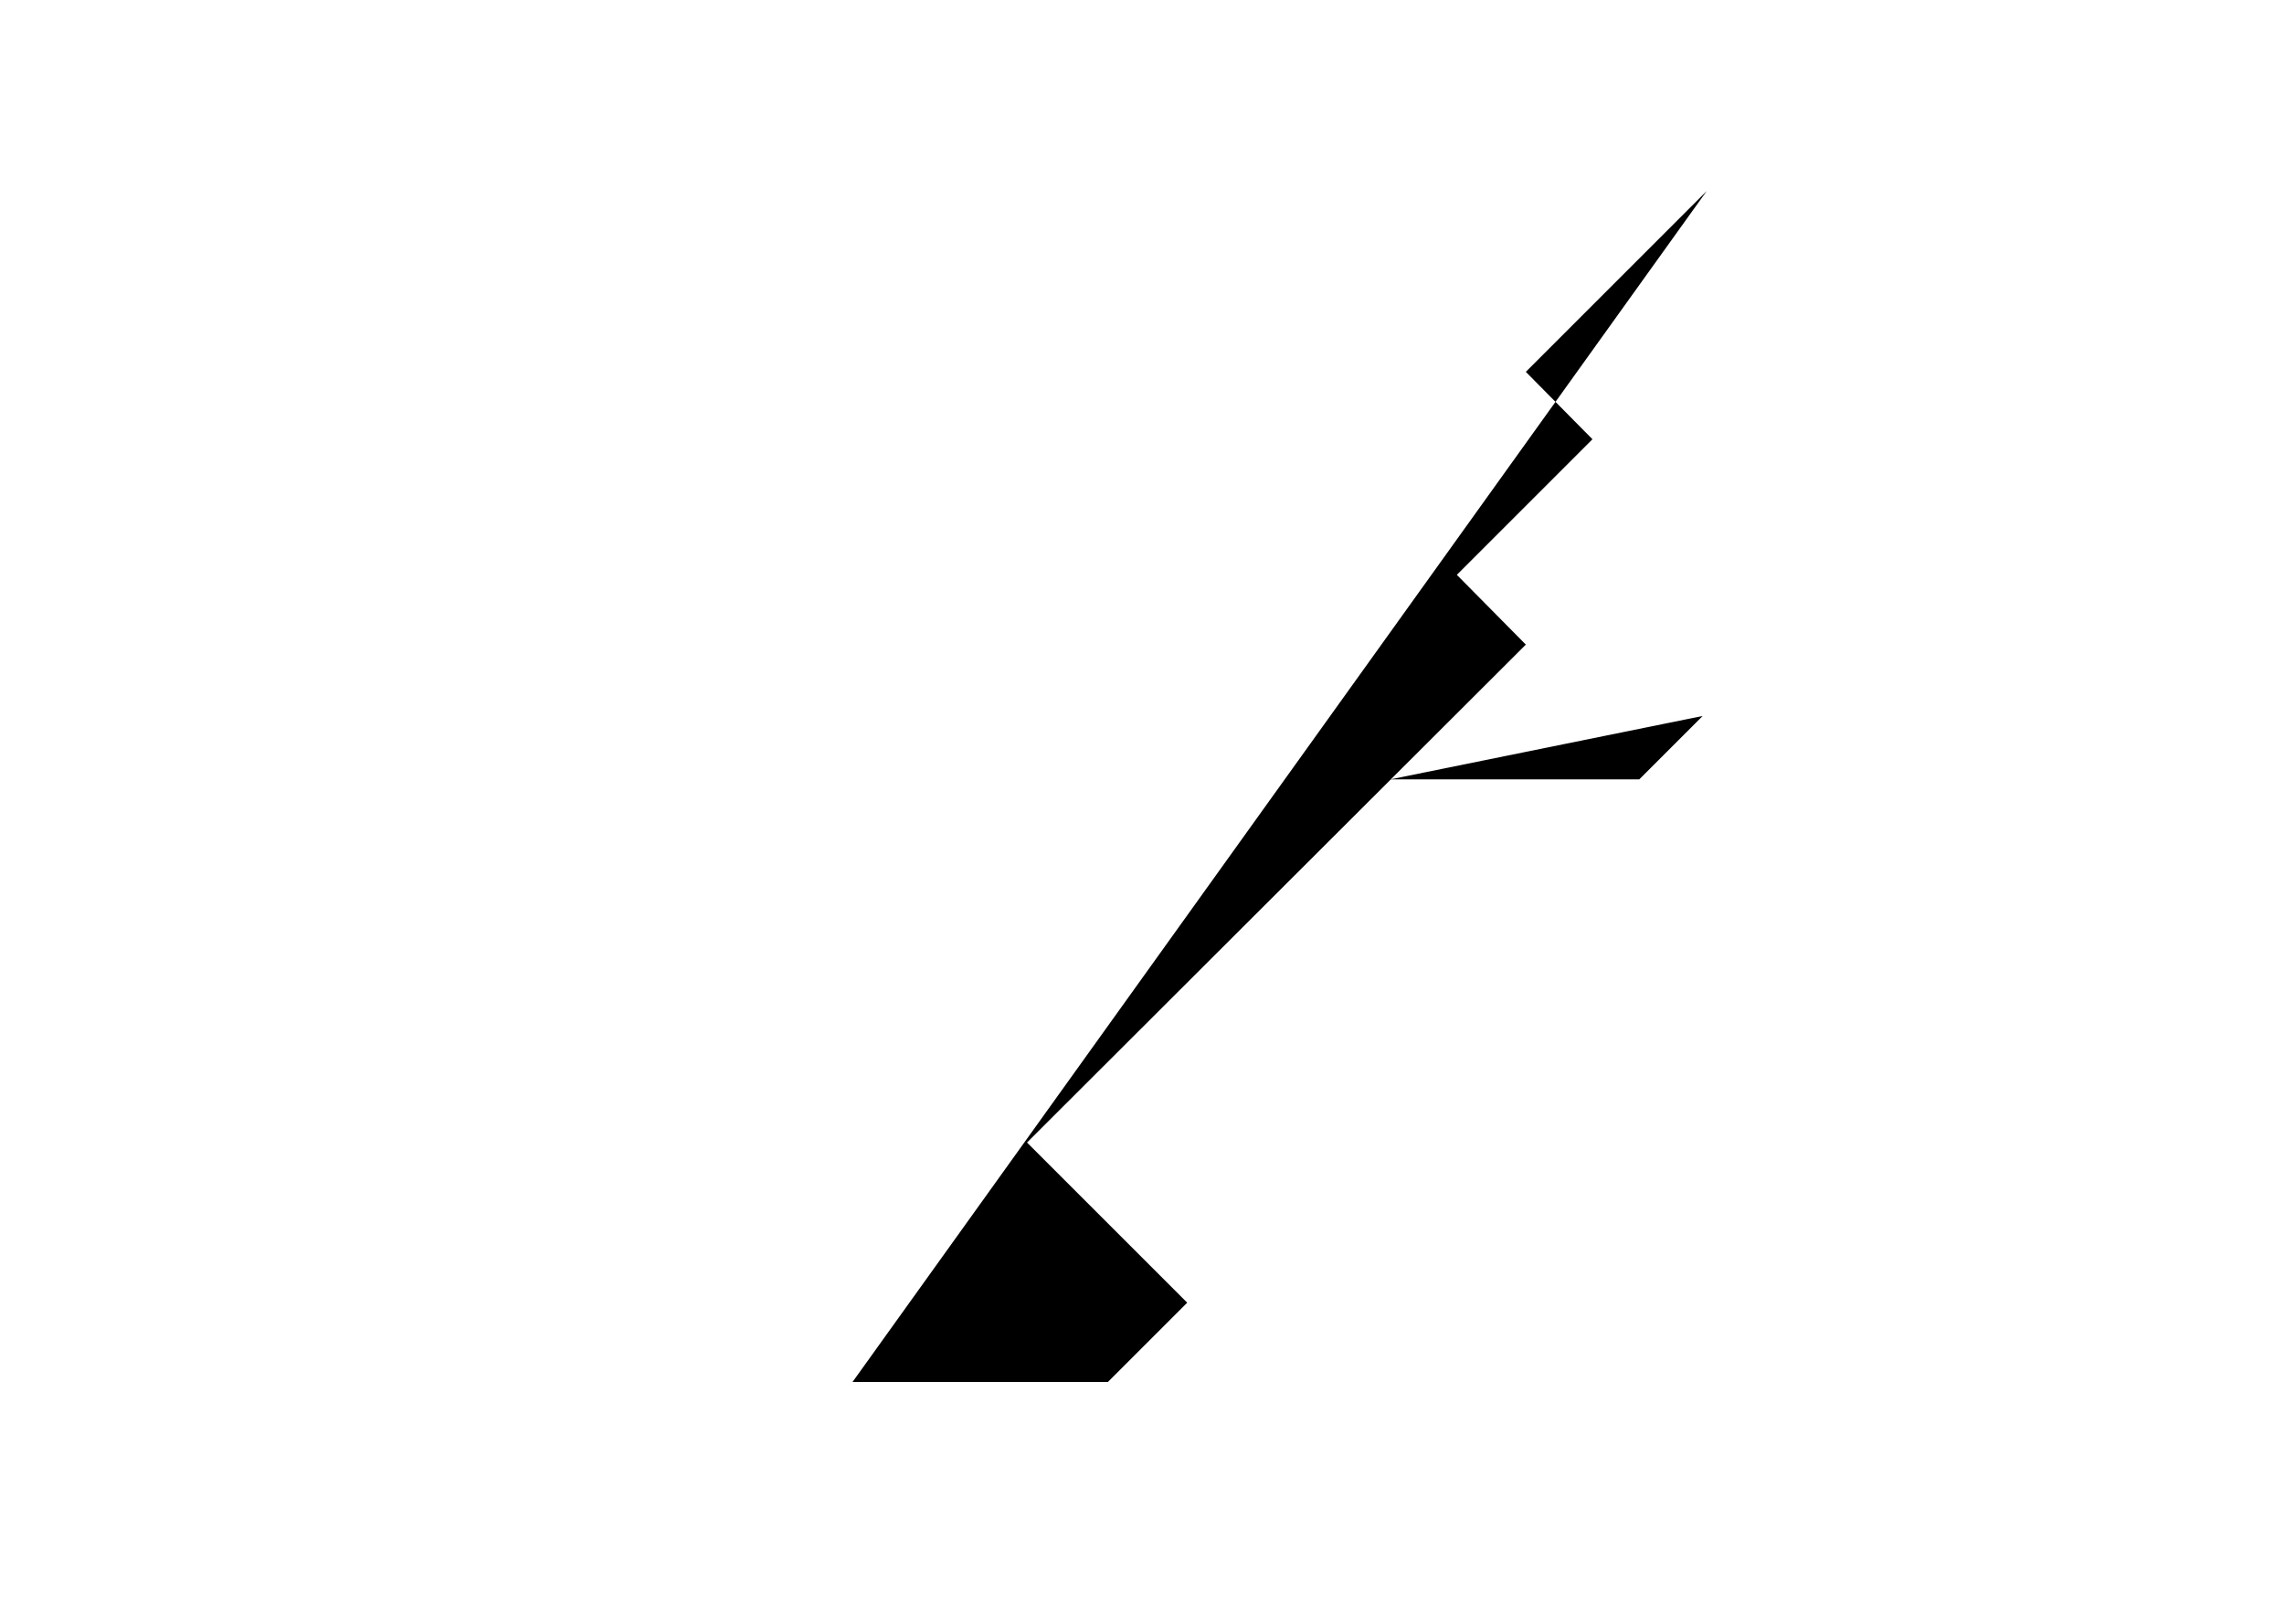
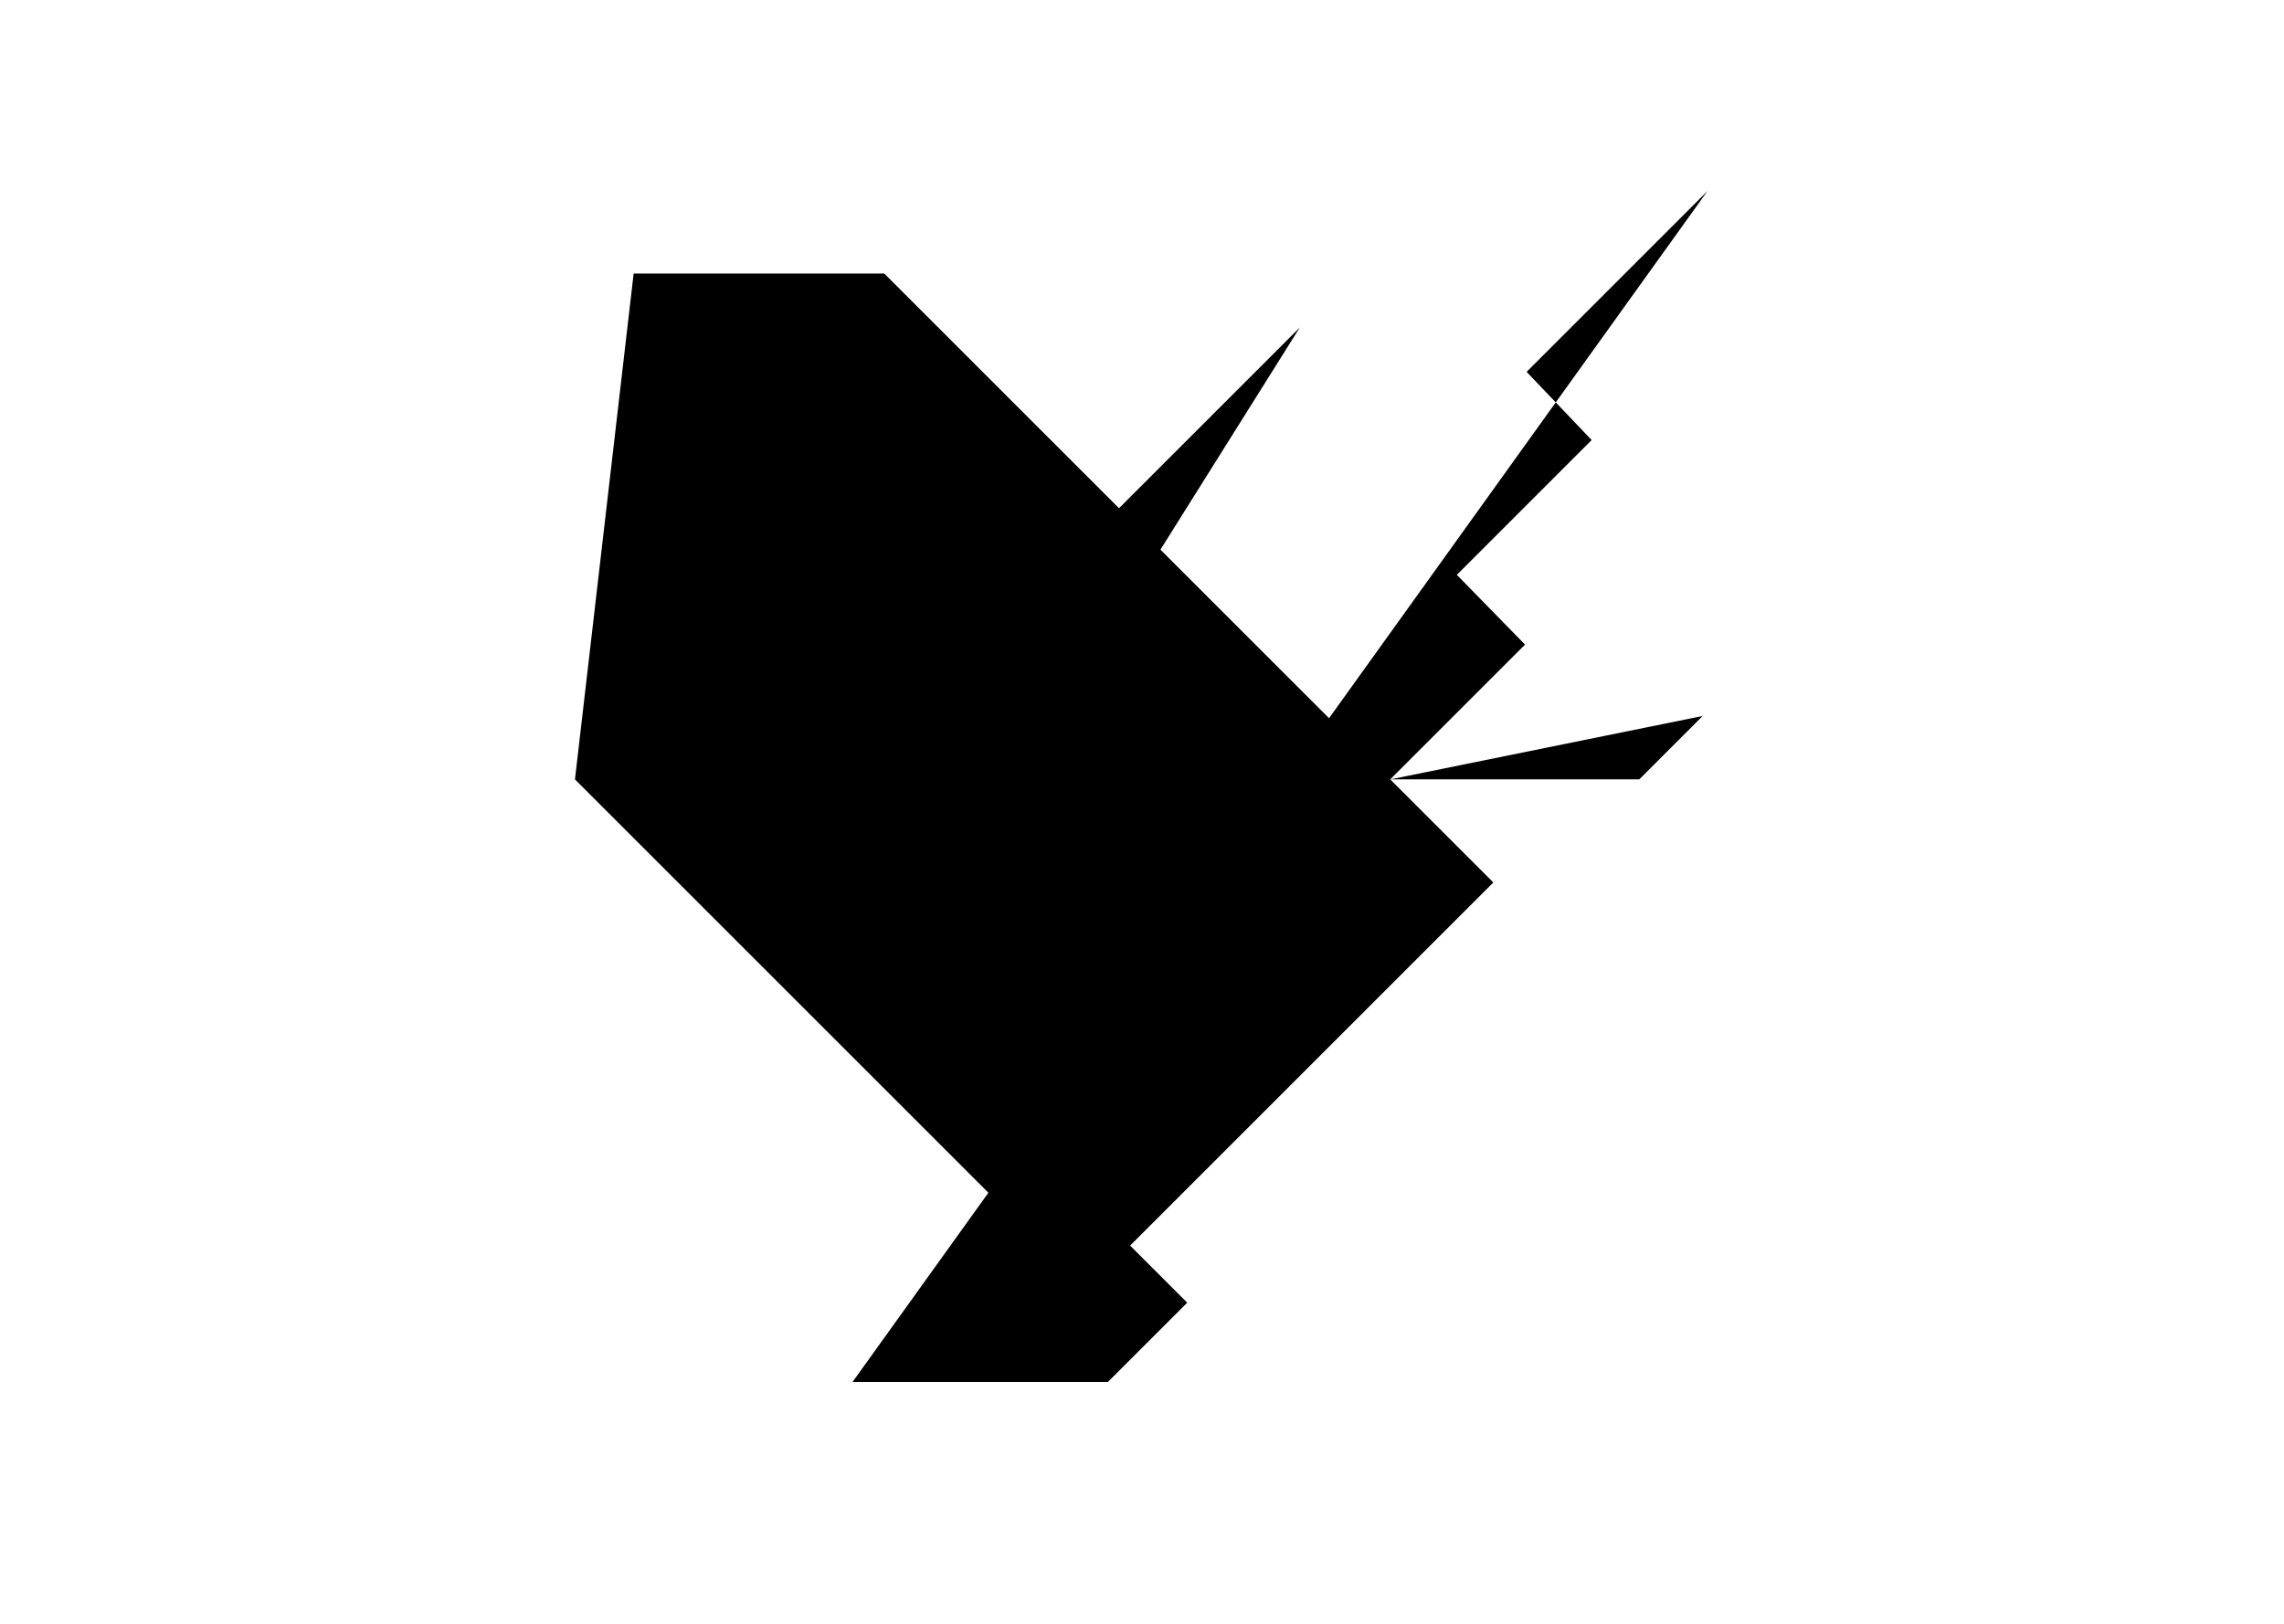
<svg xmlns="http://www.w3.org/2000/svg" viewBox="0 0 1440 1024" class="system-map">
-   <path d="M537.5 871.5H698.5L748.5 821.5L647.5 720.5L962 406.5L918.5 362.5L1004 277L962 234.5L1076 120.5" class="line" data-line-id="line-1" />
+   <path d="M533.5 662.5L708.5 487.5L623.5 402.5L819.5 206.5" class="line" data-line-id="line-5" />
+   <path d="M876.5 491.5H1033.5L1073.5 451.5" class="line" data-line-id="line-4" />
+   <path d="M362.5 491.5L684.5 813.5L941.5 556.5L557.5 172.5H399.5" class="line" data-line-id="line-2" />
+   <path d="M537.5 871.5H698.5L748.5 821.5L647.5 720.5L961.5 406.5L918.5 362.5L1003.5 277.5L962.5 234.5L1076.5 120.5" class="line" data-line-id="line-1" />
+   <circle cx="876.5" cy="491.5" class="station terminus transfer" data-station-id="berri-uqam" data-name="Berri-UQAM" />
+   <circle cx="1033.5" cy="491.5" class="station" data-station-id="jean-drapeau" data-name="Jean-Drapeau" />
+   <circle cx="1073.5" cy="451.5" class="station terminus" data-station-id="longueuil-udes" data-name="Longueuil–Université-de-Sherbrooke" />
  <circle cx="537.5" cy="871.5" class="station terminus" data-station-id="angrignon" data-name="Angrignon" />
  <circle cx="577.5" cy="871.5" class="station" data-station-id="monk" data-name="Monk" />
  <circle cx="617.5" cy="871.5" class="station" data-station-id="jolicoeur" data-name="Jolicoeur" />
  <circle cx="658.5" cy="871.5" class="station" data-station-id="verdun" data-name="Verdun" />
-   <circle cx="698.5" cy="871.5" class="station" data-station-id="de-leglise" data-name="De L'Église" />
+   <circle cx="698.5" cy="871.5" class="station" data-station-id="de-leglise" data-name="De l'Église" />
  <circle cx="724.5" cy="845.5" class="station" data-station-id="lasalle" data-name="LaSalle" />
  <circle cx="748.5" cy="821.5" class="station" data-station-id="charlevoix" data-name="Charlevoix" />
  <circle cx="712.5" cy="785.5" class="station transfer" data-station-id="lionel-groulx" data-name="Lionel-Groulx" />
-   <path d="M876.5 491.5 H1033.5 L1073.5 451.5" class="line" data-line-id="line-4" />
-   <circle cx="876.5" cy="491.5" class="station terminus transfer" data-station-id="berri-uqam" data-name="Berri-UQAM" />
-   <circle cx="1033.5" cy="491.5" class="station" data-station-id="jean-drapeau" data-name="Jean-Drapeau" />
-   <circle cx="1073.5" cy="451.5" class="station terminus" data-station-id="longueuil-udes" data-name="Longueuil-Université-de-Sherbrooke" />
+   <circle cx="798.5" cy="699.5" class="station transfer" data-station-id="lucien-lallier" data-name="Lucien-L'Allier" />
+   <circle cx="840.5" cy="657.5" class="station transfer" data-station-id="bonaventure" data-name="Bonaventure" />
+   <circle cx="676.5" cy="691.5" class="station" data-station-id="atwater" data-name="Atwater" />
+   <circle cx="704.5" cy="663.5" class="station" data-station-id="guy-concordia" data-name="Guy-Concordia" />
+   <circle cx="733.5" cy="634.5" class="station" data-station-id="peel" data-name="Peel" />
+   <circle cx="761.5" cy="606.5" class="station" data-station-id="mcgill" data-name="McGill" />
+   <circle cx="804.5" cy="563.5" class="station" data-station-id="place-des-arts" data-name="Place-Des-Arts" />
+   <circle cx="832.5" cy="535.5" class="station" data-station-id="st-laurent" data-name="Saint-Laurent" />
+   <circle cx="905.5" cy="462.5" class="station" data-station-id="beaudry" data-name="Beaudry" />
+   <circle cx="933.5" cy="434.5" class="station" data-station-id="papineau" data-name="Papineau" />
+   <circle cx="961.5" cy="406.5" class="station" data-station-id="frontenac" data-name="Frontenac" />
+   <circle cx="918.5" cy="362.5" class="station" data-station-id="prefontaine" data-name="Préfontaine" />
+   <circle cx="947.5" cy="333.5" class="station" data-station-id="joliette" data-name="Joliette" />
+   <circle cx="975.5" cy="305.5" class="station transfer" data-station-id="pie-ix" data-name="Pie-IX" />
+   <circle cx="1003.5" cy="277.5" class="station" data-station-id="viau" data-name="Viau" />
+   <circle cx="962.5" cy="234.5" class="station" data-station-id="assomption" data-name="Assomption" />
+   <circle cx="990.5" cy="206.5" class="station" data-station-id="cadillac" data-name="Cadillac" />
+   <circle cx="1019.5" cy="177.5" class="station" data-station-id="langelier" data-name="Langelier" />
+   <circle cx="1047.5" cy="149.5" class="station" data-station-id="radisson" data-name="Radisson" />
+   <circle cx="1076.5" cy="120.5" class="station terminus" data-station-id="honore-beaugrand" data-name="Honoré-Beaugrand" />
+   <circle cx="362.5" cy="491.5" class="station terminus" data-station-id="cote-vertu" data-name="Côte-Vertu" />
+   <circle cx="391.5" cy="520.5" class="station" data-station-id="du-college" data-name="Du Collège" />
+   <circle cx="419.5" cy="548.5" class="station" data-station-id="de-la-savane" data-name="De la Savane" />
+   <circle cx="448.5" cy="577.5" class="station" data-station-id="namur" data-name="Namur" />
+   <circle cx="476.5" cy="605.5" class="station" data-station-id="plamondon" data-name="Plamondon" />
+   <circle cx="505.5" cy="634.5" class="station" data-station-id="cote-ste-catherine" data-name="Côte-Sainte-Catherine" />
+   <circle cx="533.5" cy="662.5" class="station terminus transfer" data-station-id="snowdon" data-name="Snowdon" />
+   <circle cx="575.5" cy="704.5" class="station" data-station-id="villa-maria" data-name="Villa-Maria" />
+   <circle cx="619.5" cy="748.5" class="station transfer" data-station-id="vendome" data-name="Vendôme" />
+   <circle cx="661.5" cy="790.5" class="station" data-station-id="place-st-henri" data-name="Place-Saint-Henri" />
+   <circle cx="755.5" cy="742.5" class="station" data-station-id="georges-vanier" data-name="Georges-Vanier" />
+   <circle cx="869.5" cy="628.5" class="station" data-station-id="square-victoria-oaci" data-name="Square-Victoria-OACI" />
+   <circle cx="897.5" cy="600.5" class="station" data-station-id="place-darmes" data-name="Place-d'Armes" />
+   <circle cx="926.5" cy="571.5" class="station" data-station-id="champ-de-mars" data-name="Champ-de-Mars" />
+   <circle cx="847.5" cy="462.5" class="station" data-station-id="sherbrooke" data-name="Sherbrooke" />
+   <circle cx="819.5" cy="434.5" class="station" data-station-id="mont-royal" data-name="Mont-Royal" />
+   <circle cx="790.5" cy="405.5" class="station" data-station-id="laurier" data-name="Laurier" />
+   <circle cx="762.5" cy="377.5" class="station" data-station-id="rosemont" data-name="Rosemont" />
+   <circle cx="733.5" cy="348.5" class="station" data-station-id="beaubien" data-name="Beaubien" />
+   <circle cx="705.5" cy="320.5" class="station transfer" data-station-id="jean-talon" data-name="Jean-Talon" />
+   <circle cx="676.5" cy="291.5" class="station" data-station-id="jarry" data-name="Jarry" />
+   <circle cx="648.5" cy="263.5" class="station" data-station-id="cremazie" data-name="Crémazie" />
+   <circle cx="591.5" cy="206.5" class="station" data-station-id="henri-bourassa" data-name="Henri-Bourassa" />
+   <circle cx="620.5" cy="235.5" class="station transfer" data-station-id="sauve" data-name="Sauvé" />
+   <circle cx="562.5" cy="177.5" class="station" data-station-id="cartier" data-name="Cartier" />
+   <circle cx="480.5" cy="172.5" class="station transfer" data-station-id="de-la-concorde" data-name="De La Concorde" />
+   <circle cx="399.5" cy="172.5" class="station terminus" data-station-id="montmorency" data-name="Montmorency" />
+   <circle cx="590.5" cy="605.5" class="station" data-station-id="cote-des-neiges" data-name="Côte-des-Neiges" />
+   <circle cx="632.5" cy="563.5" class="station" data-station-id="udem" data-name="Université-de-Montréal" />
+   <circle cx="675.5" cy="520.5" class="station" data-station-id="edouard-montpetit" data-name="Édouard-Montpetit" />
+   <circle cx="680.5" cy="459.5" class="station" data-station-id="outremont" data-name="Outremont" />
+   <circle cx="651.5" cy="430.5" class="station" data-station-id="acadie" data-name="Acadie" />
+   <circle cx="669.5" cy="356.5" class="station" data-station-id="de-castelnau" data-name="De Castelnau" />
+   <circle cx="642.5" cy="383.5" class="station transfer" data-station-id="parc" data-name="Parc" />
+   <circle cx="748.5" cy="277.5" class="station" data-station-id="fabre" data-name="Fabre" />
+   <circle cx="784.5" cy="241.5" class="station" data-station-id="diberville" data-name="D'Iberville" />
+   <circle cx="819.5" cy="206.5" class="station terminus" data-station-id="st-michel" data-name="Saint-Michel" />
</svg>
